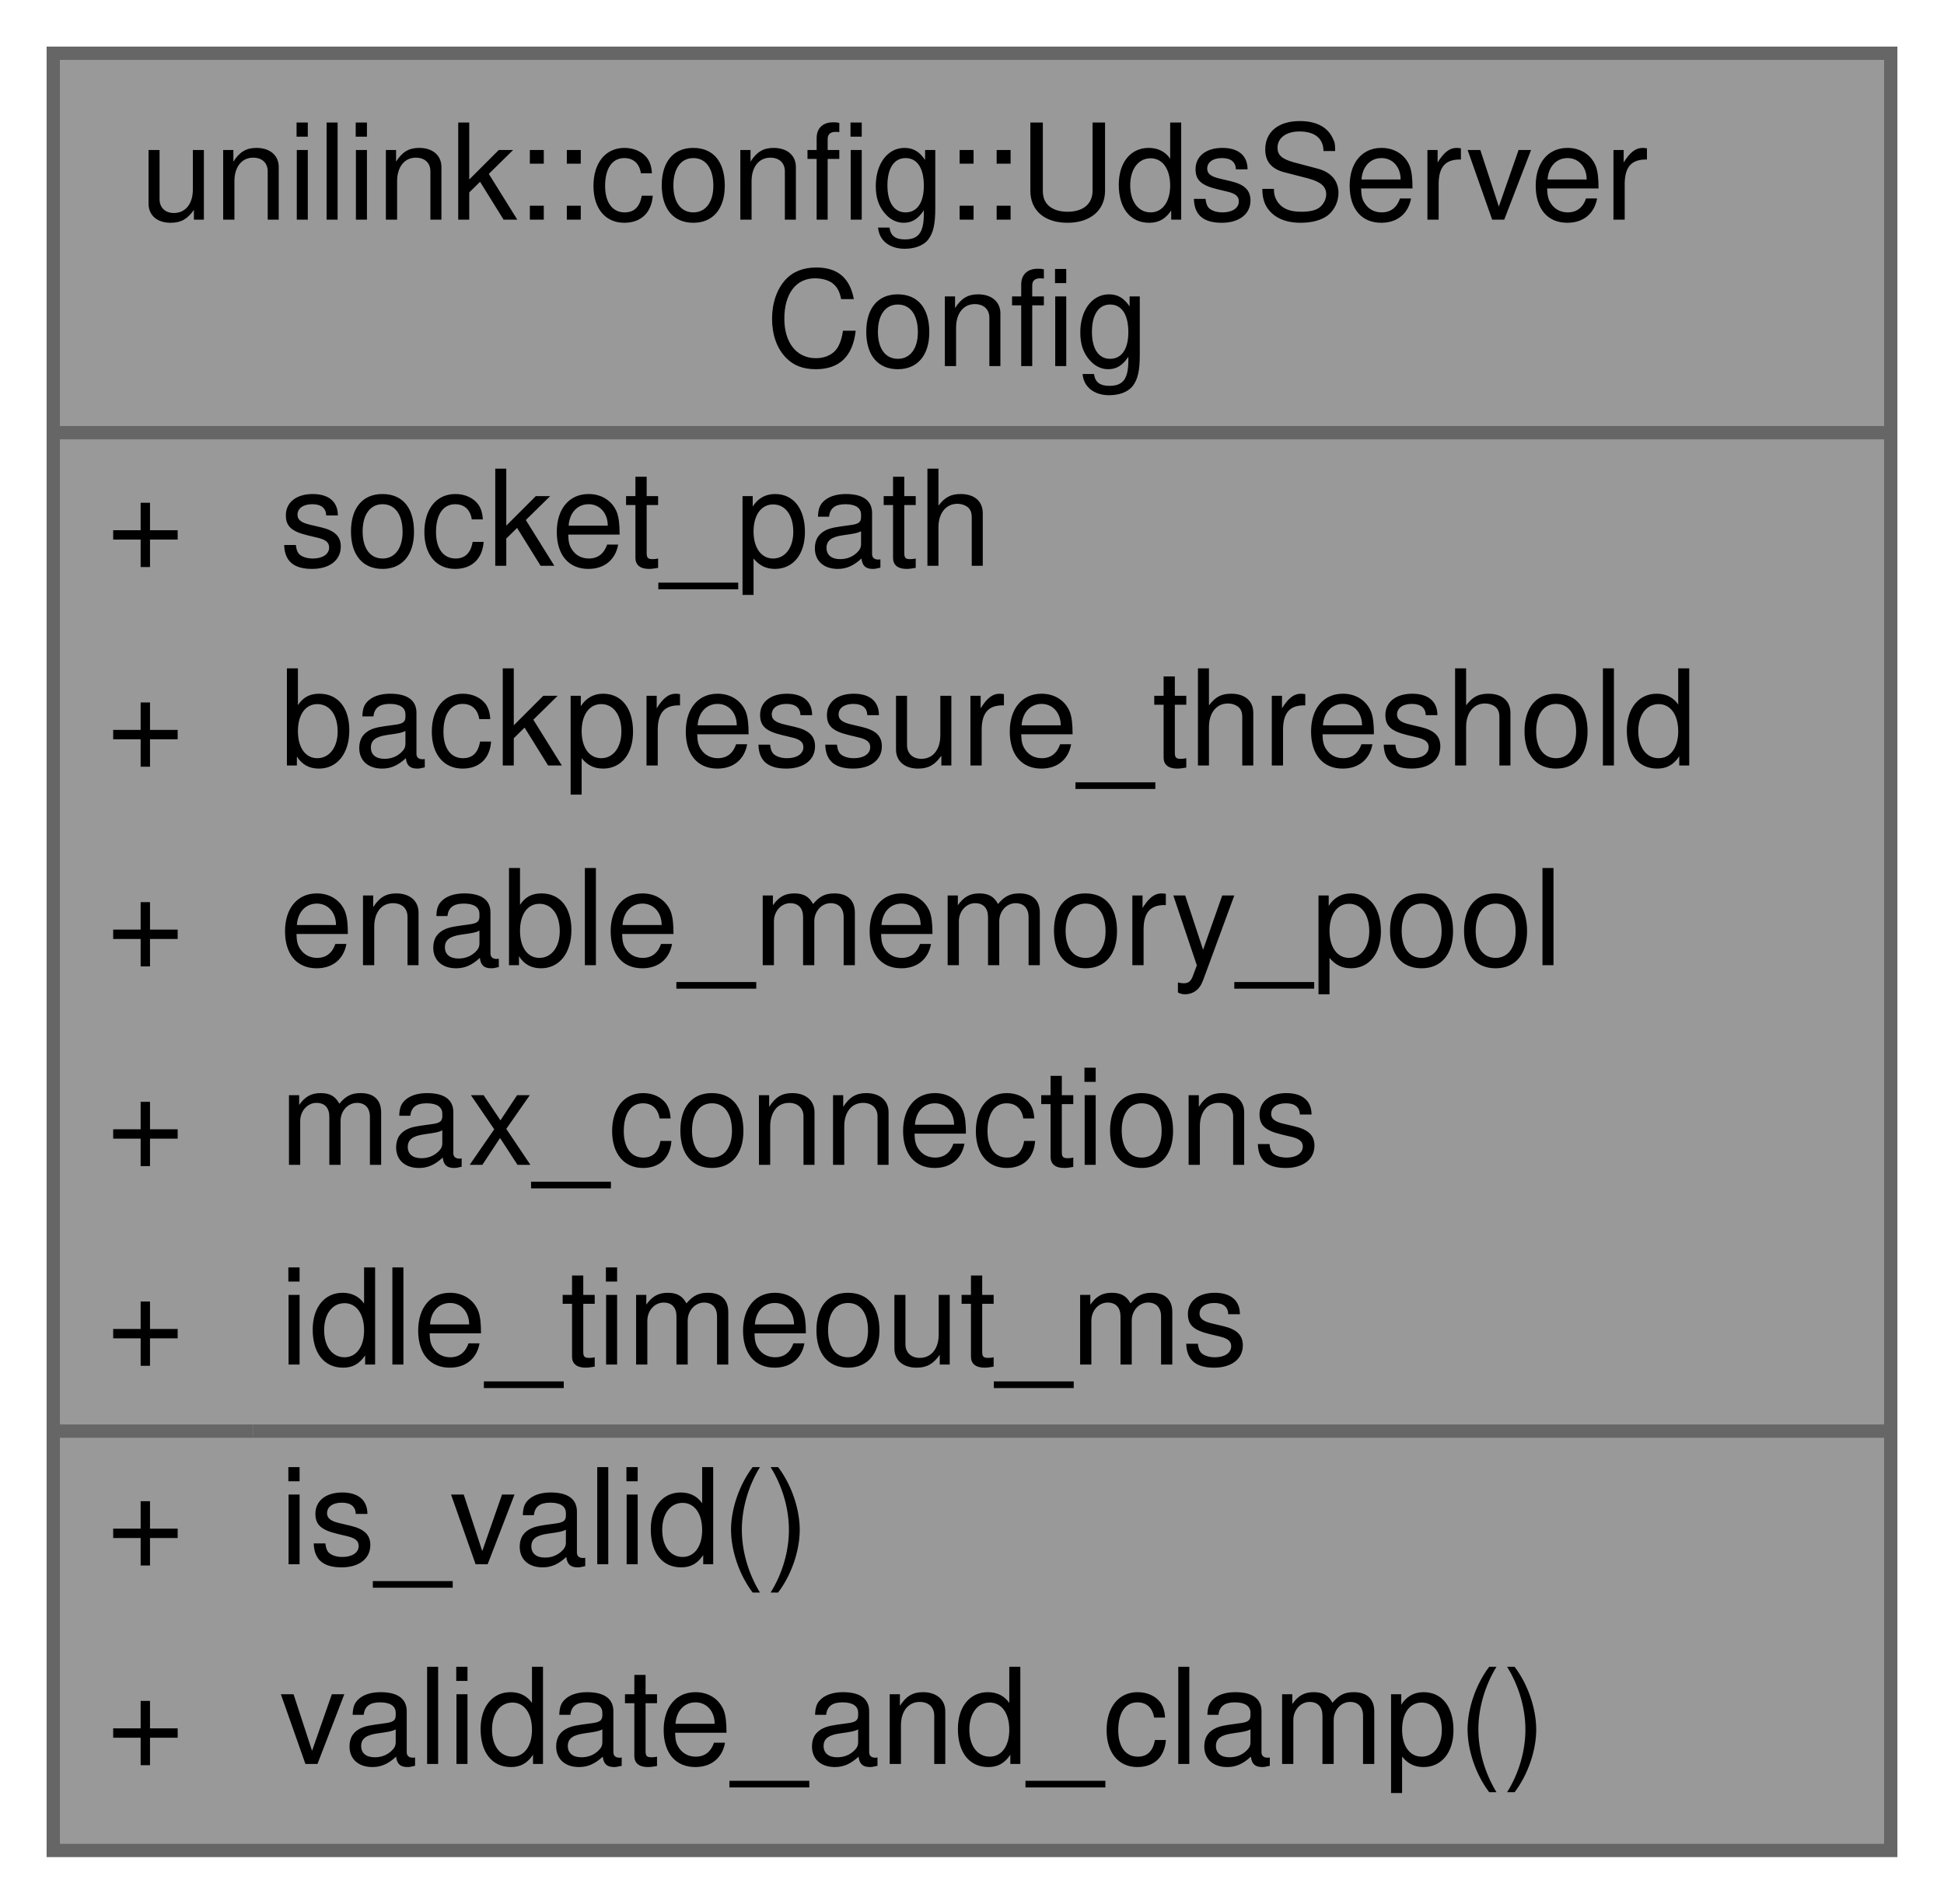
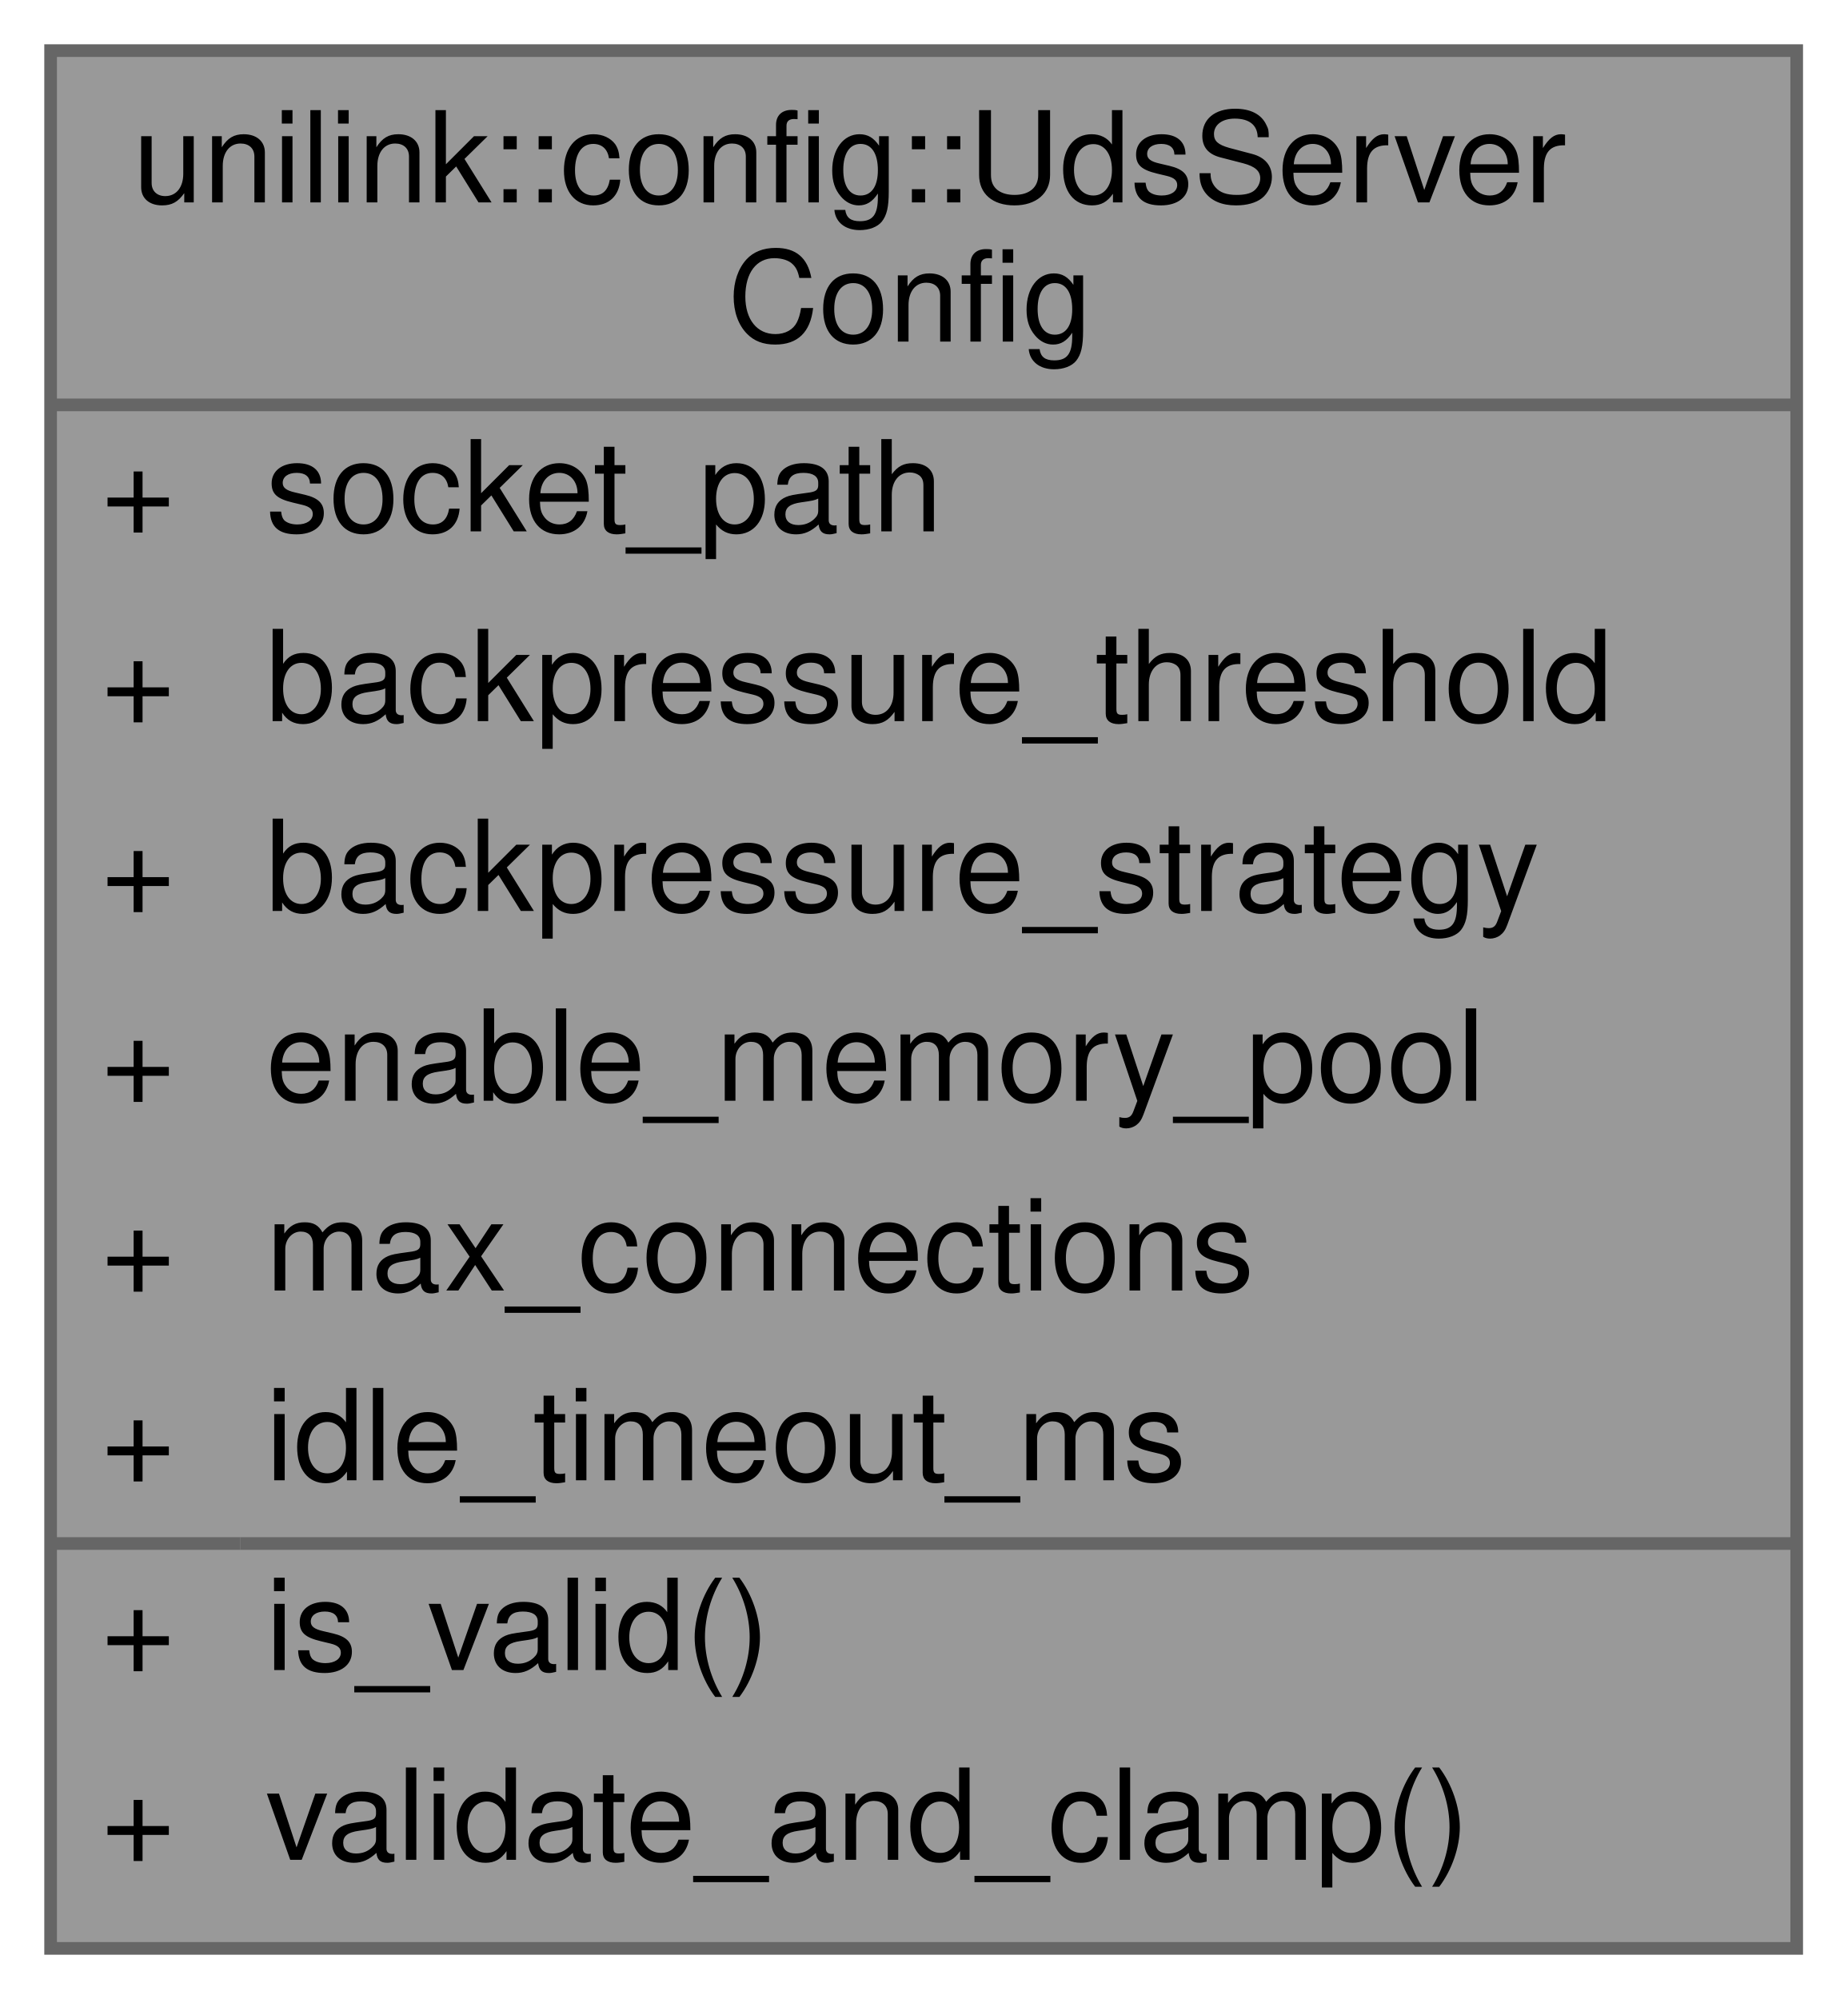
- <svg xmlns="http://www.w3.org/2000/svg" xmlns:xlink="http://www.w3.org/1999/xlink" width="146pt" height="143pt" viewBox="0.00 0.00 146.00 143.00">
-   <g id="graph0" class="graph" transform="scale(1 1) rotate(0) translate(4 139)">
+ <svg xmlns="http://www.w3.org/2000/svg" xmlns:xlink="http://www.w3.org/1999/xlink" width="146pt" height="158pt" viewBox="0.00 0.00 146.00 158.00">
+   <g id="graph0" class="graph" transform="scale(1 1) rotate(0) translate(4 154)">
    <g id="Node000001" class="node">
      <g id="a_Node000001">
        <a xlink:title="Configuration for UDS Server.">
-           <polygon fill="#999999" stroke="transparent" points="138,-135 0,-135 0,0 138,0 138,-135" />
-           <text text-anchor="start" x="6.5" y="-122.5" font-family="Helvetica,sans-Serif" font-size="10.00">unilink::config::UdsServer</text>
-           <text text-anchor="start" x="53.5" y="-111.5" font-family="Helvetica,sans-Serif" font-size="10.00">Config</text>
-           <text text-anchor="start" x="4" y="-96.5" font-family="Helvetica,sans-Serif" font-size="10.00">+</text>
-           <text text-anchor="start" x="17" y="-96.5" font-family="Helvetica,sans-Serif" font-size="10.00">socket_path</text>
-           <text text-anchor="start" x="4" y="-81.5" font-family="Helvetica,sans-Serif" font-size="10.00">+</text>
-           <text text-anchor="start" x="17" y="-81.5" font-family="Helvetica,sans-Serif" font-size="10.00">backpressure_threshold</text>
-           <text text-anchor="start" x="4" y="-66.5" font-family="Helvetica,sans-Serif" font-size="10.00">+</text>
-           <text text-anchor="start" x="17" y="-66.5" font-family="Helvetica,sans-Serif" font-size="10.00">enable_memory_pool</text>
-           <text text-anchor="start" x="4" y="-51.5" font-family="Helvetica,sans-Serif" font-size="10.00">+</text>
-           <text text-anchor="start" x="17" y="-51.5" font-family="Helvetica,sans-Serif" font-size="10.00">max_connections</text>
-           <text text-anchor="start" x="4" y="-36.5" font-family="Helvetica,sans-Serif" font-size="10.00">+</text>
-           <text text-anchor="start" x="17" y="-36.5" font-family="Helvetica,sans-Serif" font-size="10.00">idle_timeout_ms</text>
-           <text text-anchor="start" x="4" y="-21.5" font-family="Helvetica,sans-Serif" font-size="10.00">+</text>
-           <text text-anchor="start" x="17" y="-21.5" font-family="Helvetica,sans-Serif" font-size="10.00">is_valid()</text>
-           <text text-anchor="start" x="4" y="-6.5" font-family="Helvetica,sans-Serif" font-size="10.00">+</text>
-           <text text-anchor="start" x="17" y="-6.5" font-family="Helvetica,sans-Serif" font-size="10.00">validate_and_clamp()</text>
-           <polygon fill="#666666" stroke="#666666" points="0,-106.5 0,-106.5 138,-106.5 138,-106.5 0,-106.5" />
-           <polygon fill="#666666" stroke="#666666" points="0,-31.5 0,-31.5 15,-31.5 15,-31.5 0,-31.5" />
-           <polygon fill="#666666" stroke="#666666" points="15,-31.5 15,-31.5 138,-31.5 138,-31.5 15,-31.5" />
-           <polygon fill="none" stroke="#666666" points="0,0 0,-135 138,-135 138,0 0,0" />
+           <polygon fill="#999999" stroke="transparent" points="138,-150 0,-150 0,0 138,0 138,-150" />
+           <text text-anchor="start" x="6.5" y="-138" font-family="Helvetica,sans-Serif" font-size="10.00">unilink::config::UdsServer</text>
+           <text text-anchor="start" x="53.5" y="-127" font-family="Helvetica,sans-Serif" font-size="10.00">Config</text>
+           <text text-anchor="start" x="4" y="-112" font-family="Helvetica,sans-Serif" font-size="10.00">+</text>
+           <text text-anchor="start" x="17" y="-112" font-family="Helvetica,sans-Serif" font-size="10.00">socket_path</text>
+           <text text-anchor="start" x="4" y="-97" font-family="Helvetica,sans-Serif" font-size="10.00">+</text>
+           <text text-anchor="start" x="17" y="-97" font-family="Helvetica,sans-Serif" font-size="10.00">backpressure_threshold</text>
+           <text text-anchor="start" x="4" y="-82" font-family="Helvetica,sans-Serif" font-size="10.00">+</text>
+           <text text-anchor="start" x="17" y="-82" font-family="Helvetica,sans-Serif" font-size="10.00">backpressure_strategy</text>
+           <text text-anchor="start" x="4" y="-67" font-family="Helvetica,sans-Serif" font-size="10.00">+</text>
+           <text text-anchor="start" x="17" y="-67" font-family="Helvetica,sans-Serif" font-size="10.00">enable_memory_pool</text>
+           <text text-anchor="start" x="4" y="-52" font-family="Helvetica,sans-Serif" font-size="10.00">+</text>
+           <text text-anchor="start" x="17" y="-52" font-family="Helvetica,sans-Serif" font-size="10.00">max_connections</text>
+           <text text-anchor="start" x="4" y="-37" font-family="Helvetica,sans-Serif" font-size="10.00">+</text>
+           <text text-anchor="start" x="17" y="-37" font-family="Helvetica,sans-Serif" font-size="10.00">idle_timeout_ms</text>
+           <text text-anchor="start" x="4" y="-22" font-family="Helvetica,sans-Serif" font-size="10.00">+</text>
+           <text text-anchor="start" x="17" y="-22" font-family="Helvetica,sans-Serif" font-size="10.00">is_valid()</text>
+           <text text-anchor="start" x="4" y="-7" font-family="Helvetica,sans-Serif" font-size="10.00">+</text>
+           <text text-anchor="start" x="17" y="-7" font-family="Helvetica,sans-Serif" font-size="10.00">validate_and_clamp()</text>
+           <polygon fill="#666666" stroke="#666666" points="0,-122 0,-122 138,-122 138,-122 0,-122" />
+           <polygon fill="#666666" stroke="#666666" points="0,-32 0,-32 15,-32 15,-32 0,-32" />
+           <polygon fill="#666666" stroke="#666666" points="15,-32 15,-32 138,-32 138,-32 15,-32" />
+           <polygon fill="none" stroke="#666666" points="0,0 0,-150 138,-150 138,0 0,0" />
        </a>
      </g>
    </g>
  </g>
</svg>
